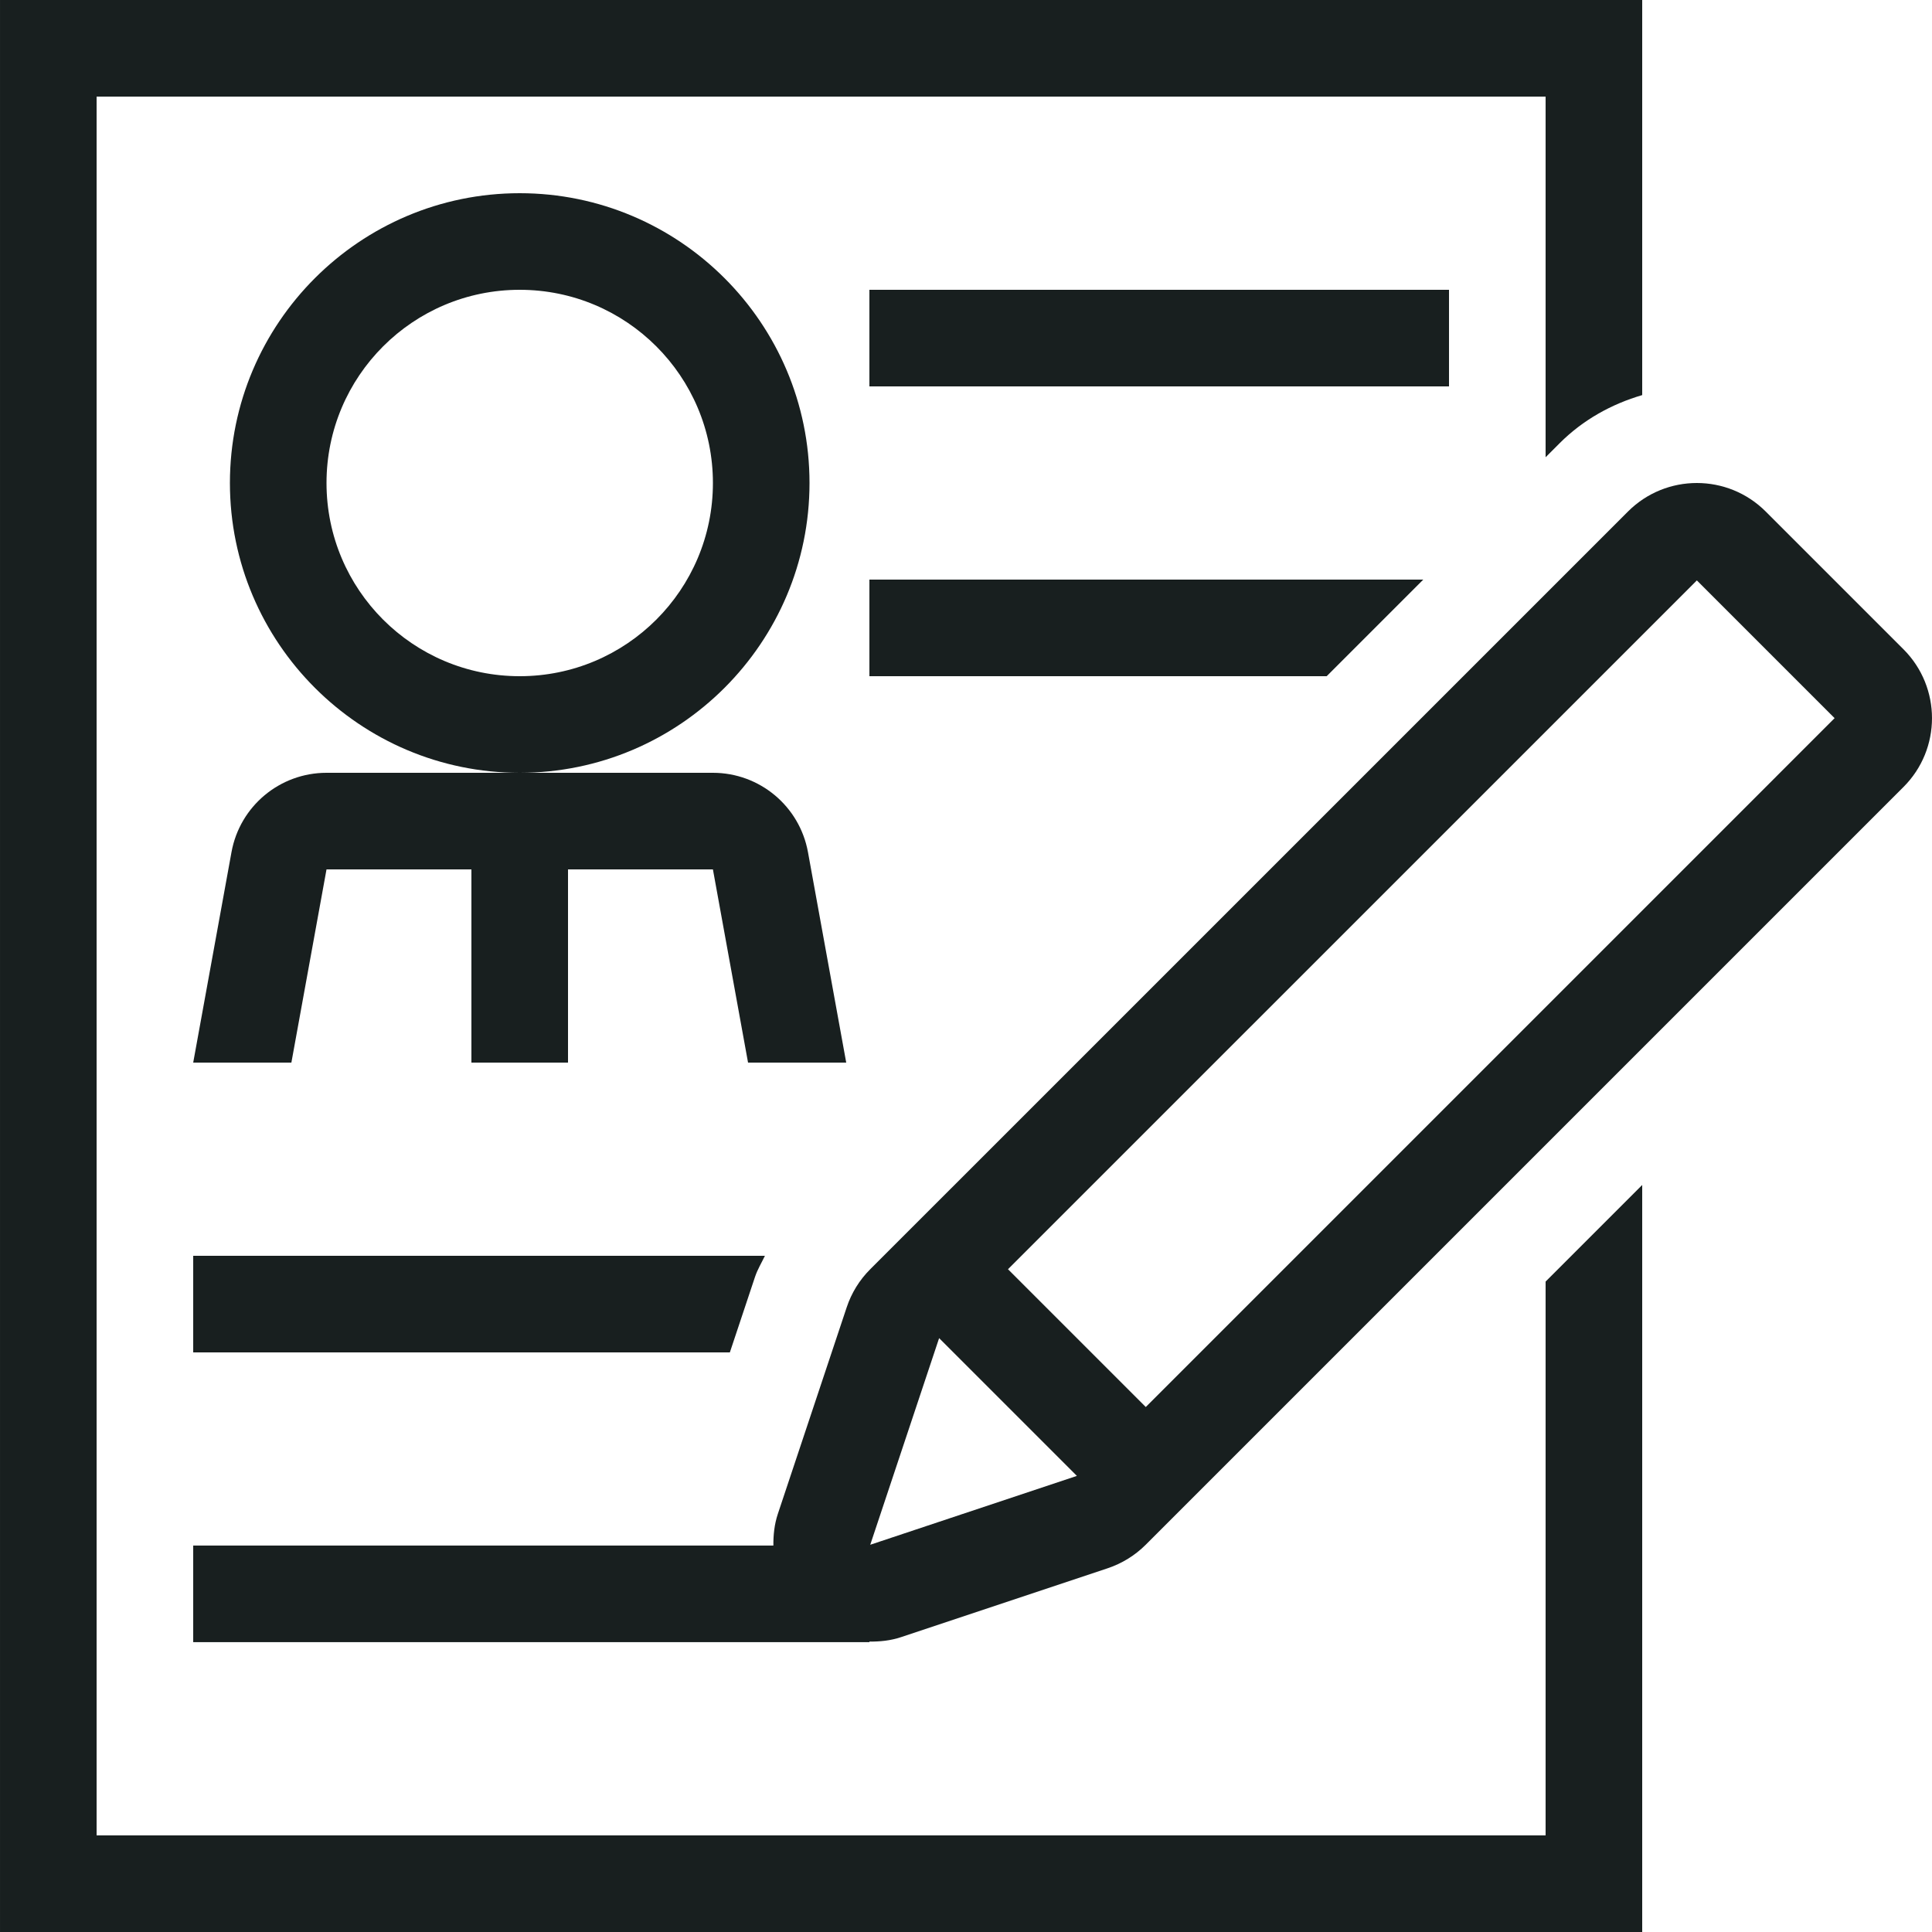
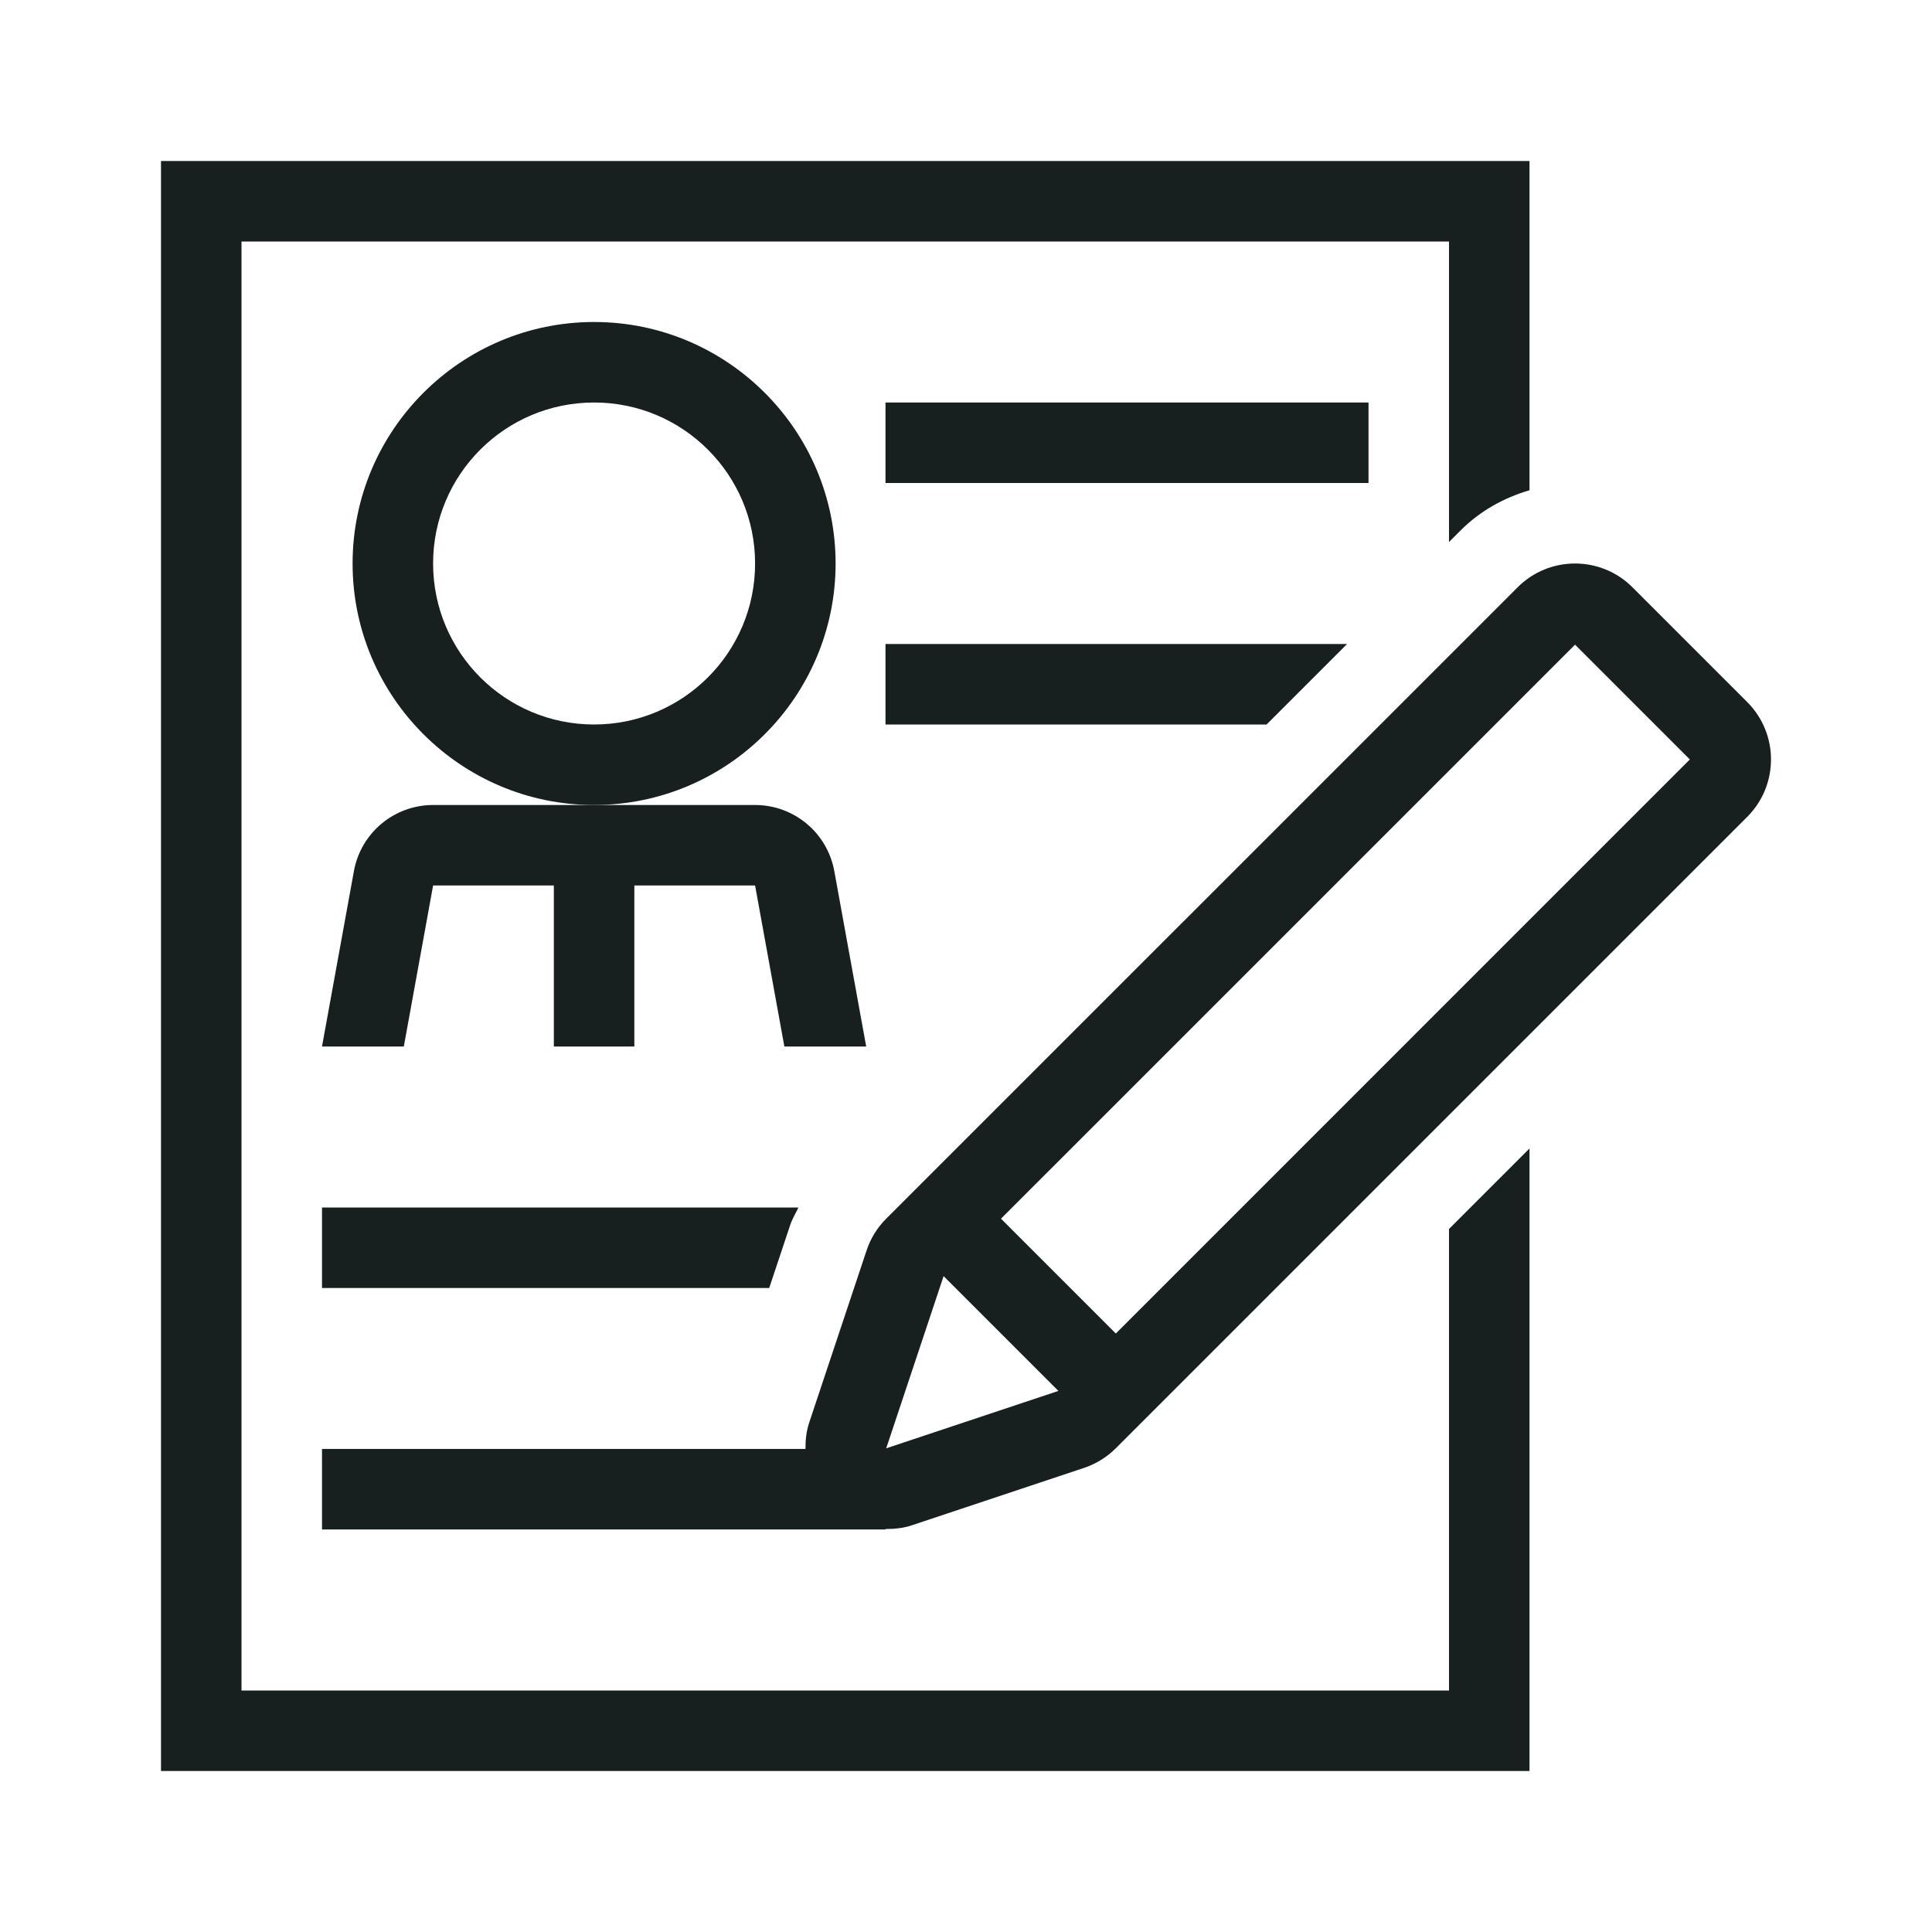
- <svg xmlns="http://www.w3.org/2000/svg" fill="#181f1f" version="1.1" id="Layer_1" viewBox="0 0 512 512" xml:space="preserve" width="800px" height="800px" stroke="#181f1f" stroke-width="0.005">
+ <svg xmlns="http://www.w3.org/2000/svg" fill="#181f1f" version="1.1" id="Layer_1" viewBox="-51.2 -51.2 614.40 614.40" xml:space="preserve" width="800px" height="800px" stroke="#181f1f" stroke-width="0.005">
  <g id="SVGRepo_bgCarrier" stroke-width="0" />
  <g id="SVGRepo_tracerCarrier" stroke-linecap="round" stroke-linejoin="round" />
  <g id="SVGRepo_iconCarrier">
    <g>
      <g>
        <path d="M504.441,172.066l-36.506-36.506c-10.078-10.078-26.428-10.078-36.506,0L230.623,336.358 c-2.842,2.833-4.975,6.289-6.238,10.095l-18.253,54.758c-0.913,2.748-1.203,5.572-1.178,8.38h-25.515H51.202v25.6h135.091h44.109 v-0.154c2.807,0.026,5.632-0.256,8.38-1.178l54.758-18.253c3.806-1.271,7.262-3.405,10.095-6.238l200.798-200.798 C514.519,198.502,514.519,182.153,504.441,172.066z M230.623,409.378l18.253-54.758l36.506,36.506L230.623,409.378z M303.643,372.873l-36.514-36.514l182.554-182.545l36.506,36.506L303.643,372.873z" />
      </g>
    </g>
    <g>
      <g>
        <path d="M137.73,51.2c-42.351,0-76.8,34.449-76.8,76.8s34.449,76.8,76.8,76.8c42.351,0,76.8-34.449,76.8-76.8 S180.081,51.2,137.73,51.2z M137.73,179.2c-28.279,0-51.2-22.921-51.2-51.2s22.921-51.2,51.2-51.2c28.279,0,51.2,22.921,51.2,51.2 S166.009,179.2,137.73,179.2z" />
      </g>
    </g>
    <g>
      <g>
        <path d="M214.12,225.826c-2.219-12.177-12.817-21.026-25.19-21.026h-51.2h-51.2c-12.373,0-22.972,8.849-25.182,21.026 L51.202,281.6H77.22l9.31-51.2h38.4v51.2h25.6v-51.2h38.4l9.31,51.2h26.018L214.12,225.826z" />
      </g>
    </g>
    <g>
      <g>
        <rect x="230.402" y="76.8" width="153.6" height="25.6" />
      </g>
    </g>
    <g>
      <g>
        <path d="M51.202,332.8v25.6h142.217l6.682-20.053c0.657-1.954,1.732-3.703,2.611-5.547H51.202z" />
      </g>
    </g>
    <g>
      <g>
        <polygon points="230.402,153.6 230.402,179.2 351.583,179.2 377.183,153.6 " />
      </g>
    </g>
    <g>
      <g>
        <path d="M413.331,117.444c6.17-6.17,13.722-10.351,21.871-12.74V0H0.002v512h435.2V314.027l-25.6,25.6V486.4h-384V25.6h384v95.573 L413.331,117.444z" />
      </g>
    </g>
  </g>
</svg>
